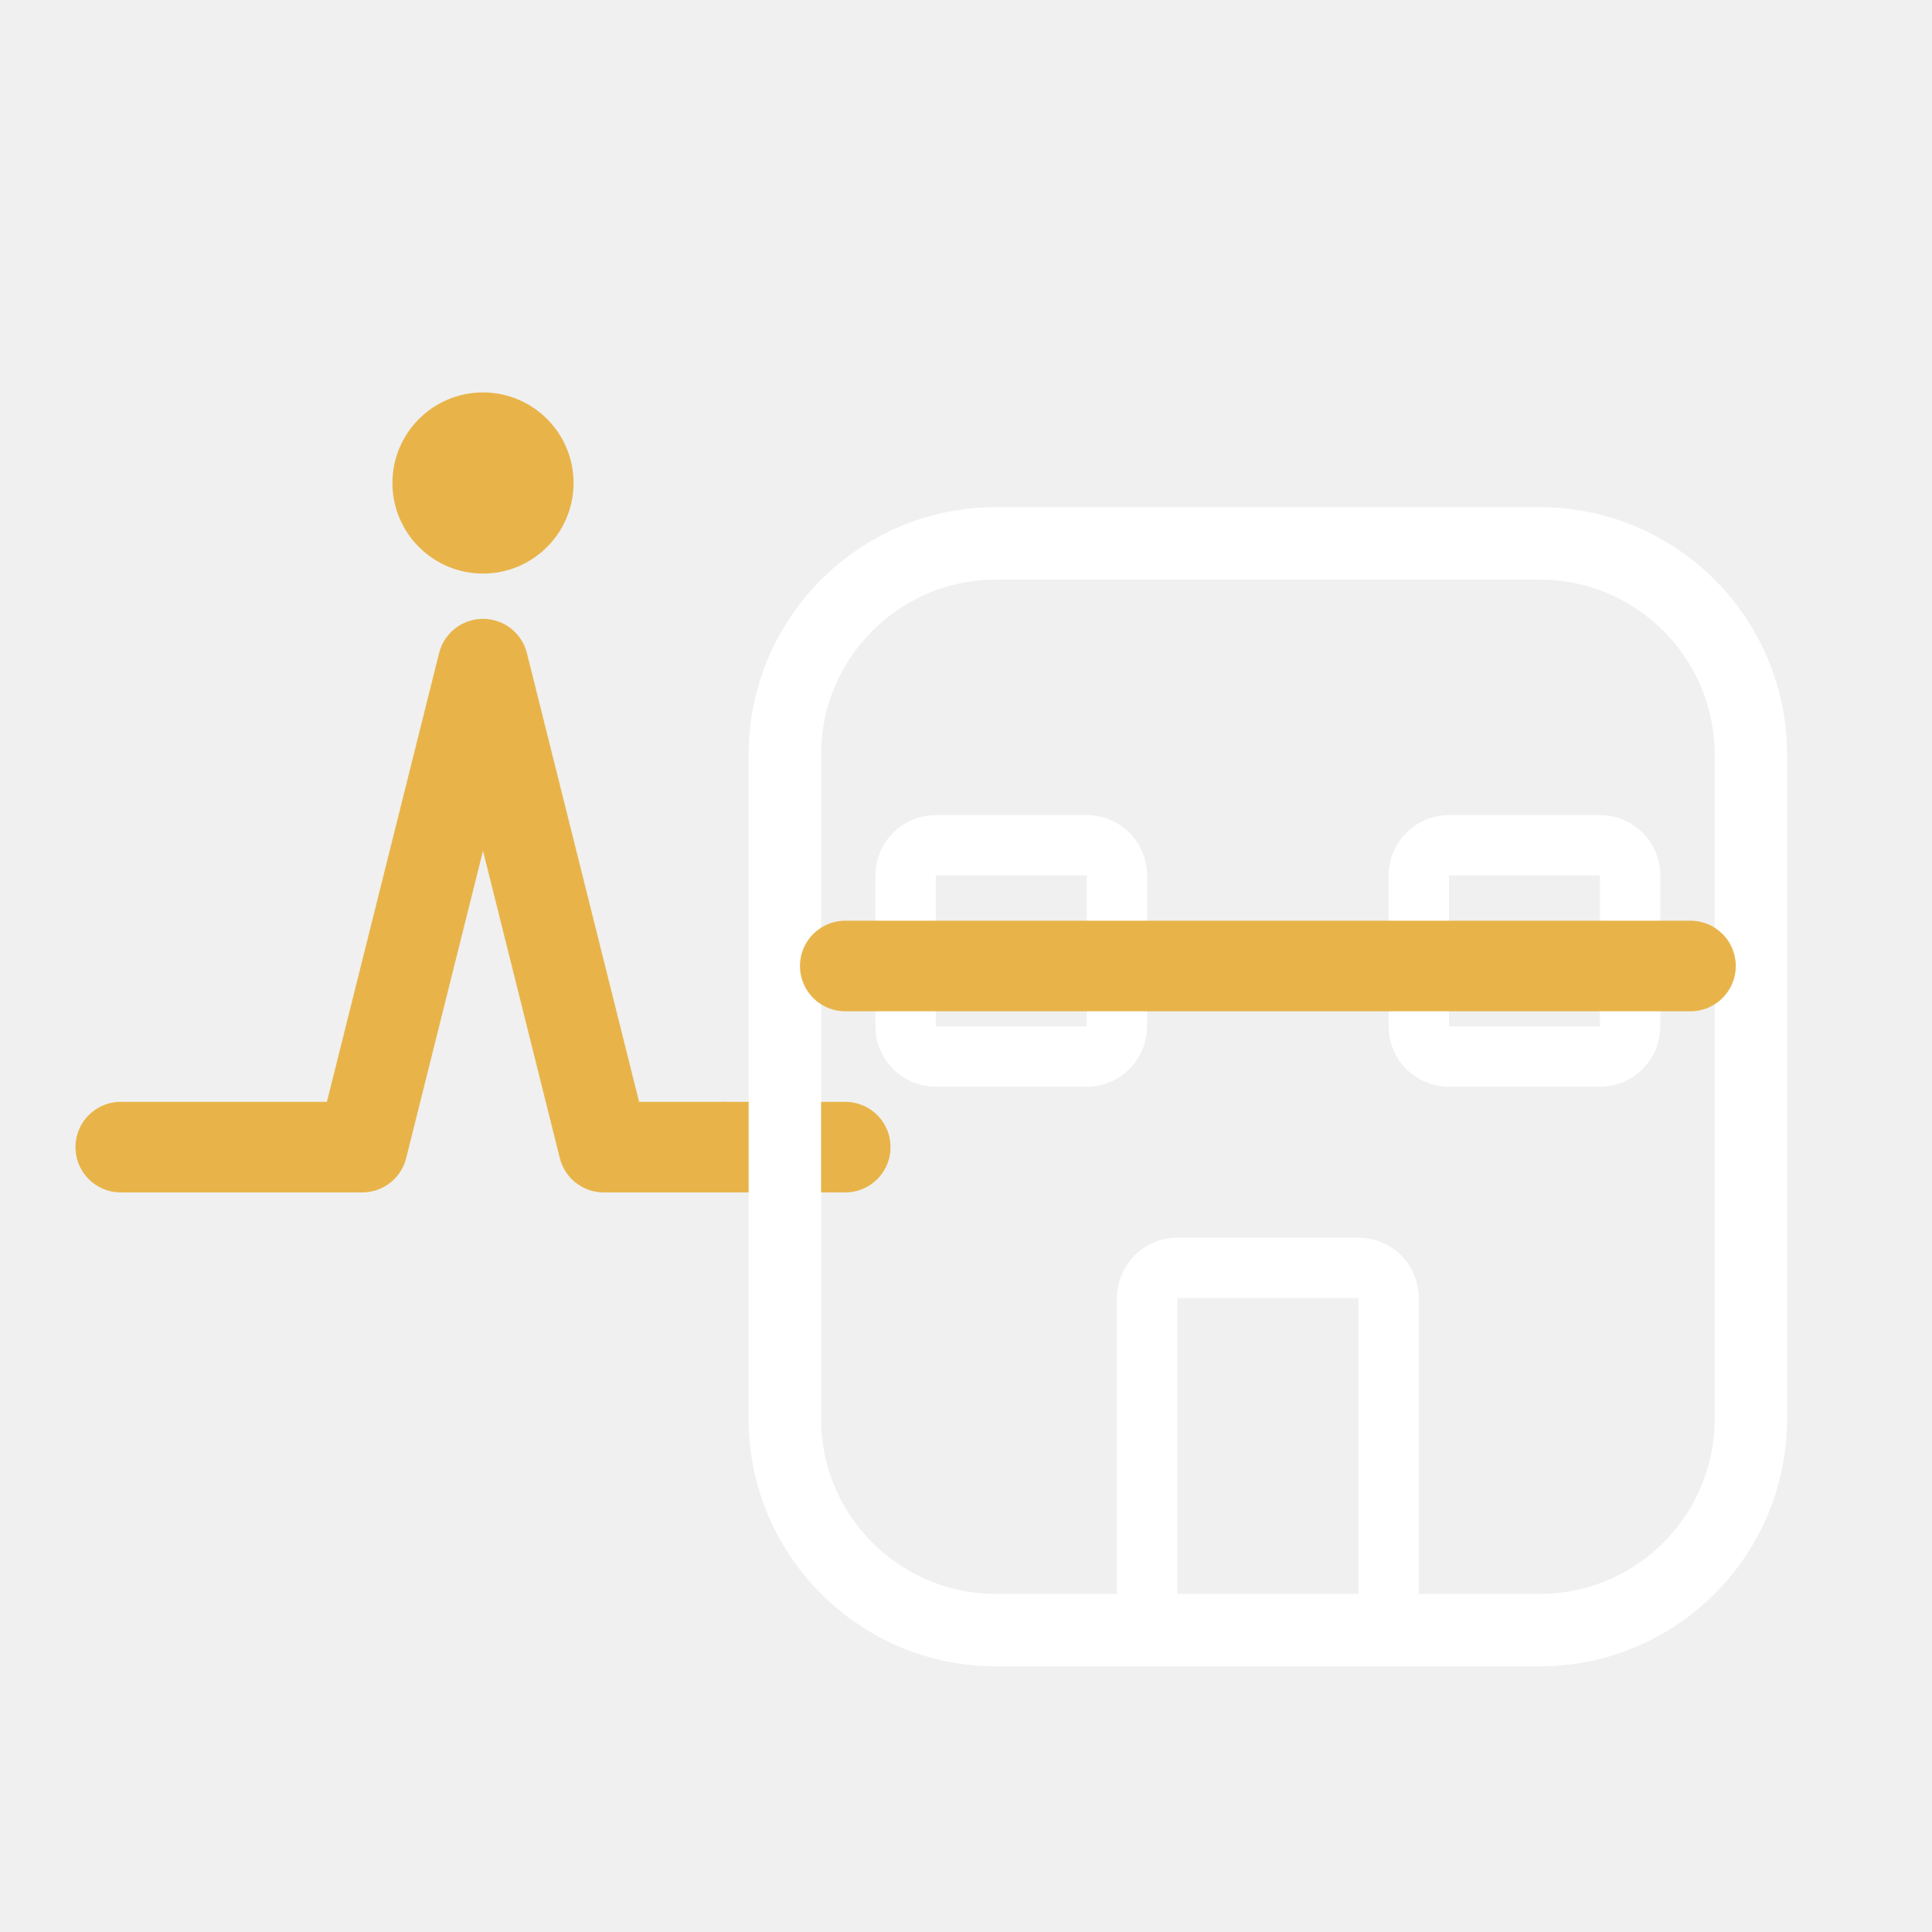
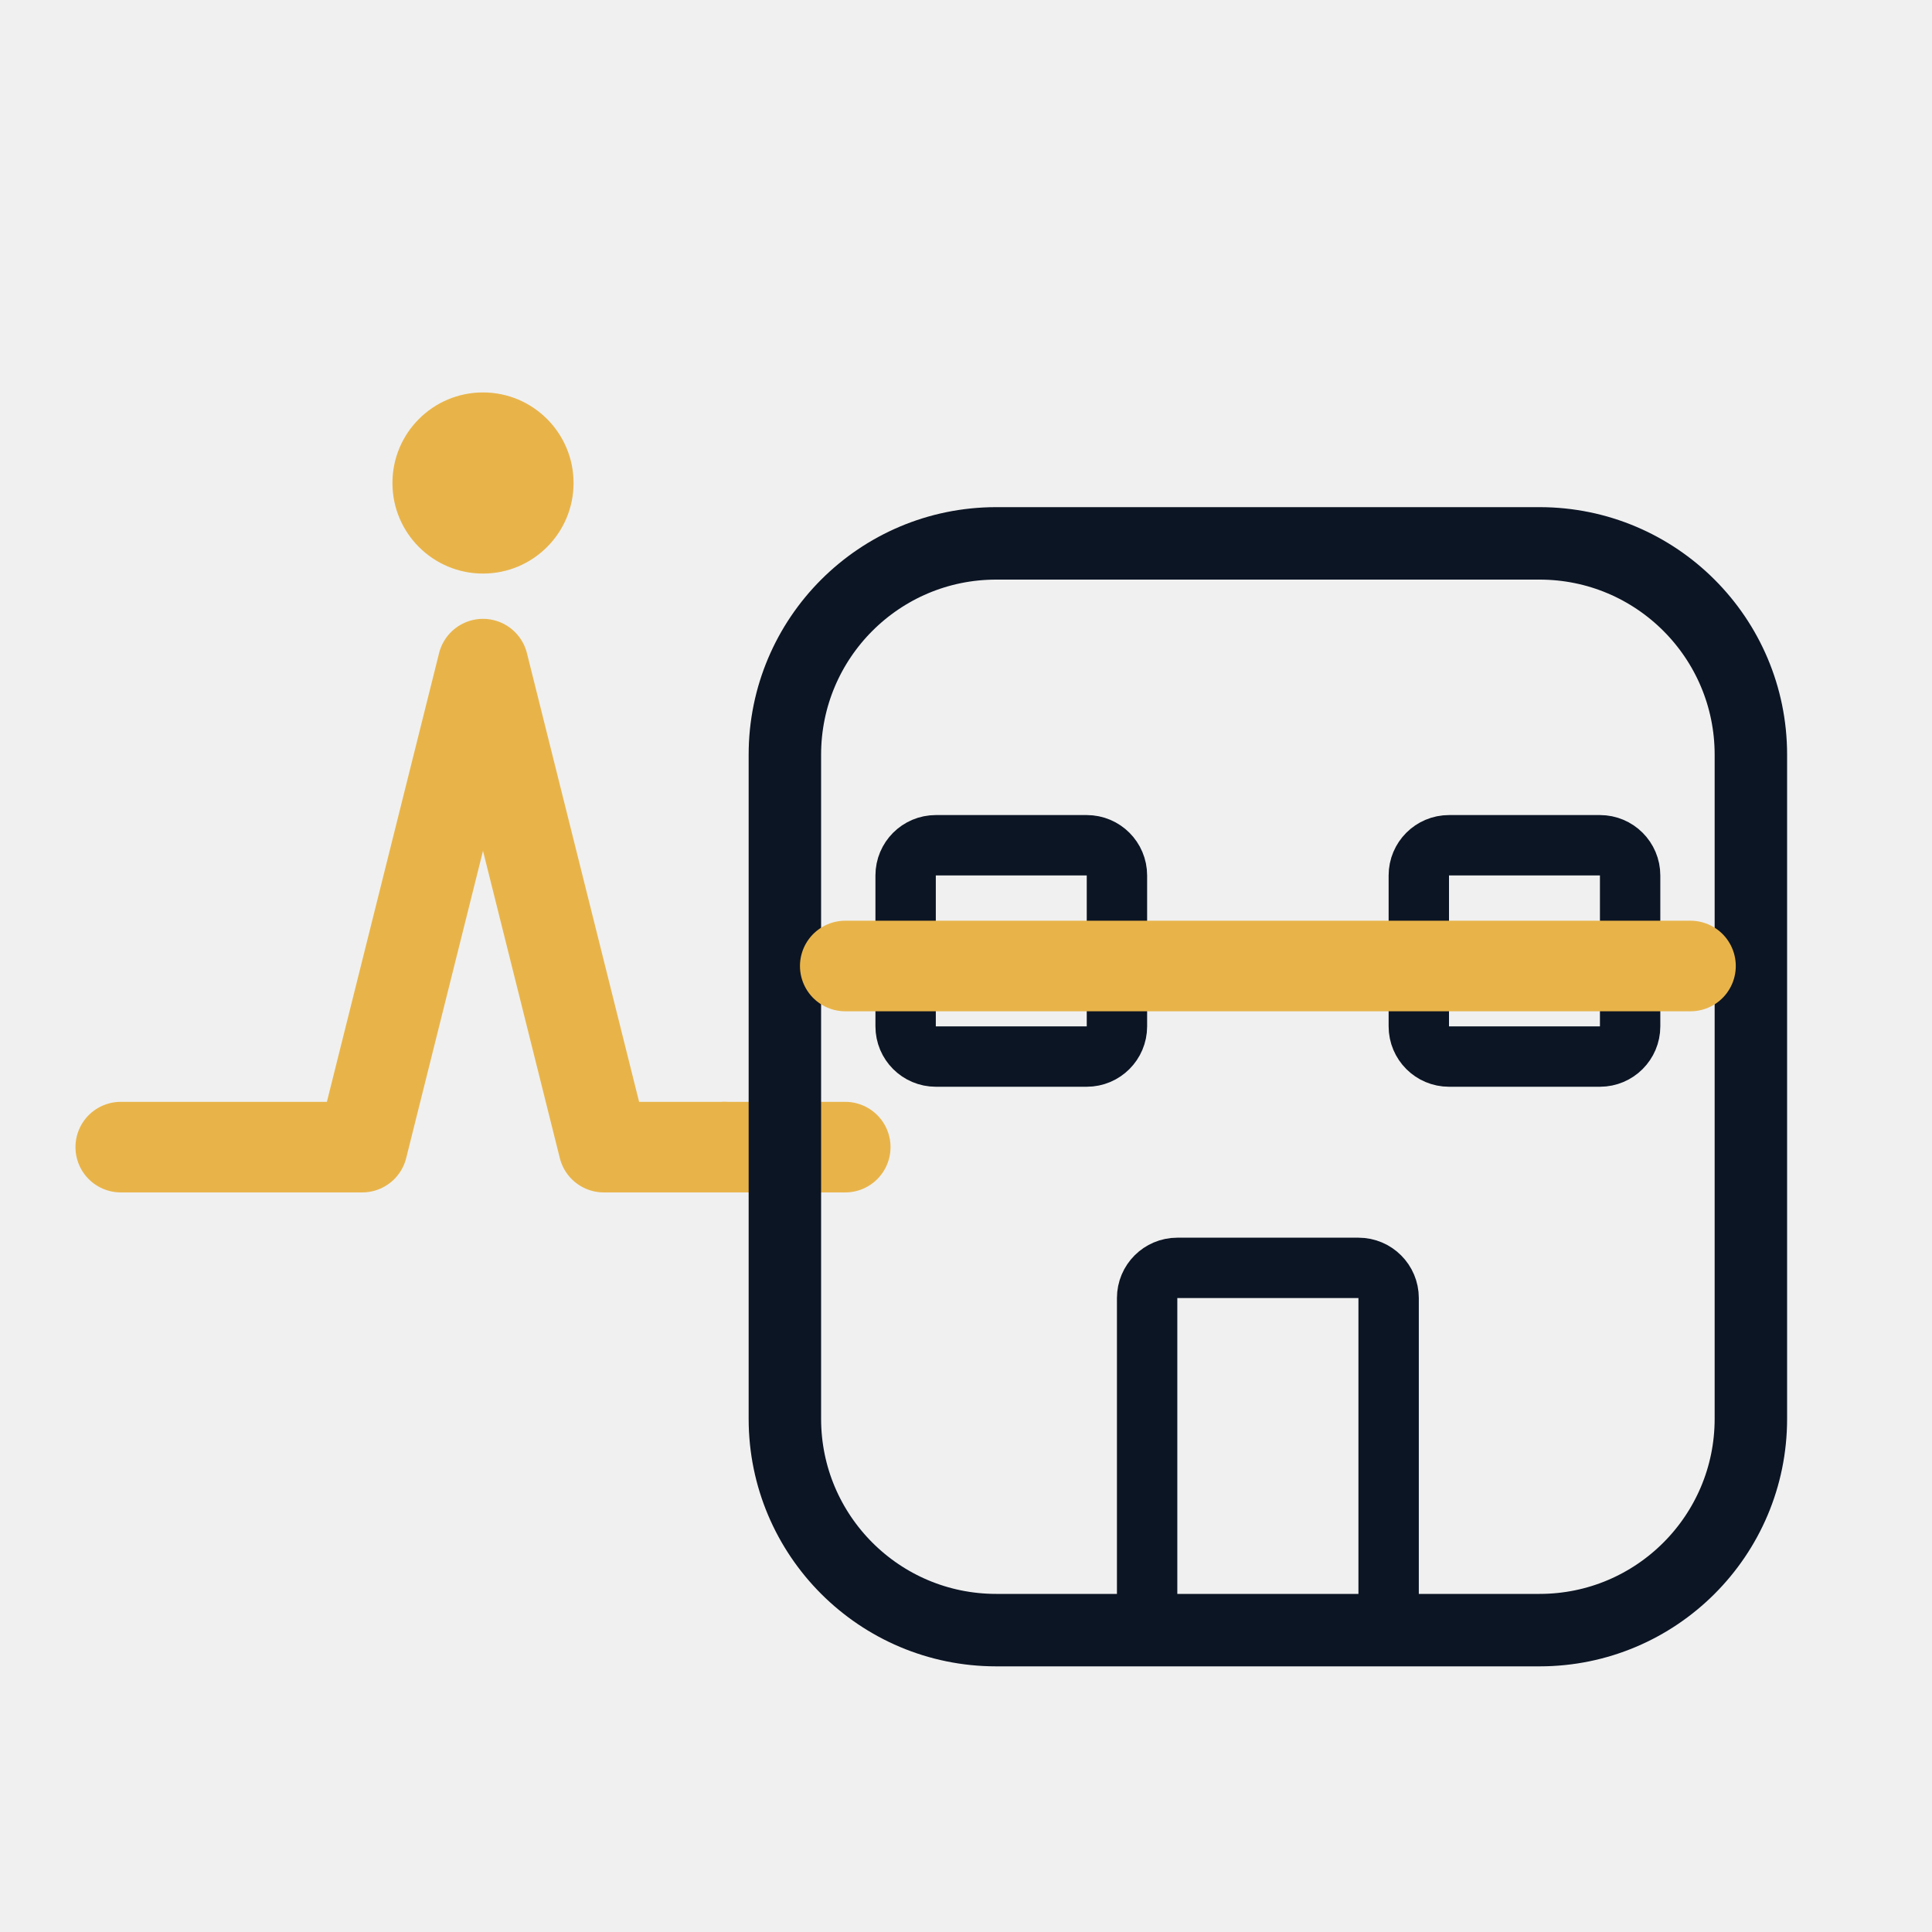
<svg xmlns="http://www.w3.org/2000/svg" viewBox="0 0 32 32" fill="none">
  <path d="M2 19 H6 L8 11 L10 19 H12" stroke="#E8B44A" stroke-width="1.5" stroke-linecap="round" stroke-linejoin="round" />
  <circle cx="8" cy="8" r="1.5" fill="#E8B44A" />
  <path d="M12 19 H14" stroke="#E8B44A" stroke-width="1.5" stroke-linecap="round" />
-   <rect x="13" y="9" width="16" height="18" rx="3.5" stroke="#FFFFFF" stroke-width="1.2" />
-   <rect x="19" y="21" width="4" height="6" rx="0.5" stroke="#FFFFFF" stroke-width="1" />
-   <rect x="15" y="14" width="3.5" height="3.5" rx="0.5" stroke="#FFFFFF" stroke-width="1" />
-   <rect x="23.5" y="14" width="3.5" height="3.5" rx="0.5" stroke="#FFFFFF" stroke-width="1" />
+   <rect x="13" y="9" width="16" height="18" rx="3.5" stroke="#0c1524" stroke-width="1.2" />
+   <rect x="19" y="21" width="4" height="6" rx="0.5" stroke="#0c1524" stroke-width="1" />
+   <rect x="15" y="14" width="3.5" height="3.5" rx="0.5" stroke="#0c1524" stroke-width="1" />
+   <rect x="23.5" y="14" width="3.5" height="3.5" rx="0.5" stroke="#0c1524" stroke-width="1" />
  <path d="M14 16 H28" stroke="#E8B44A" stroke-width="1.5" stroke-linecap="round" />
</svg>
